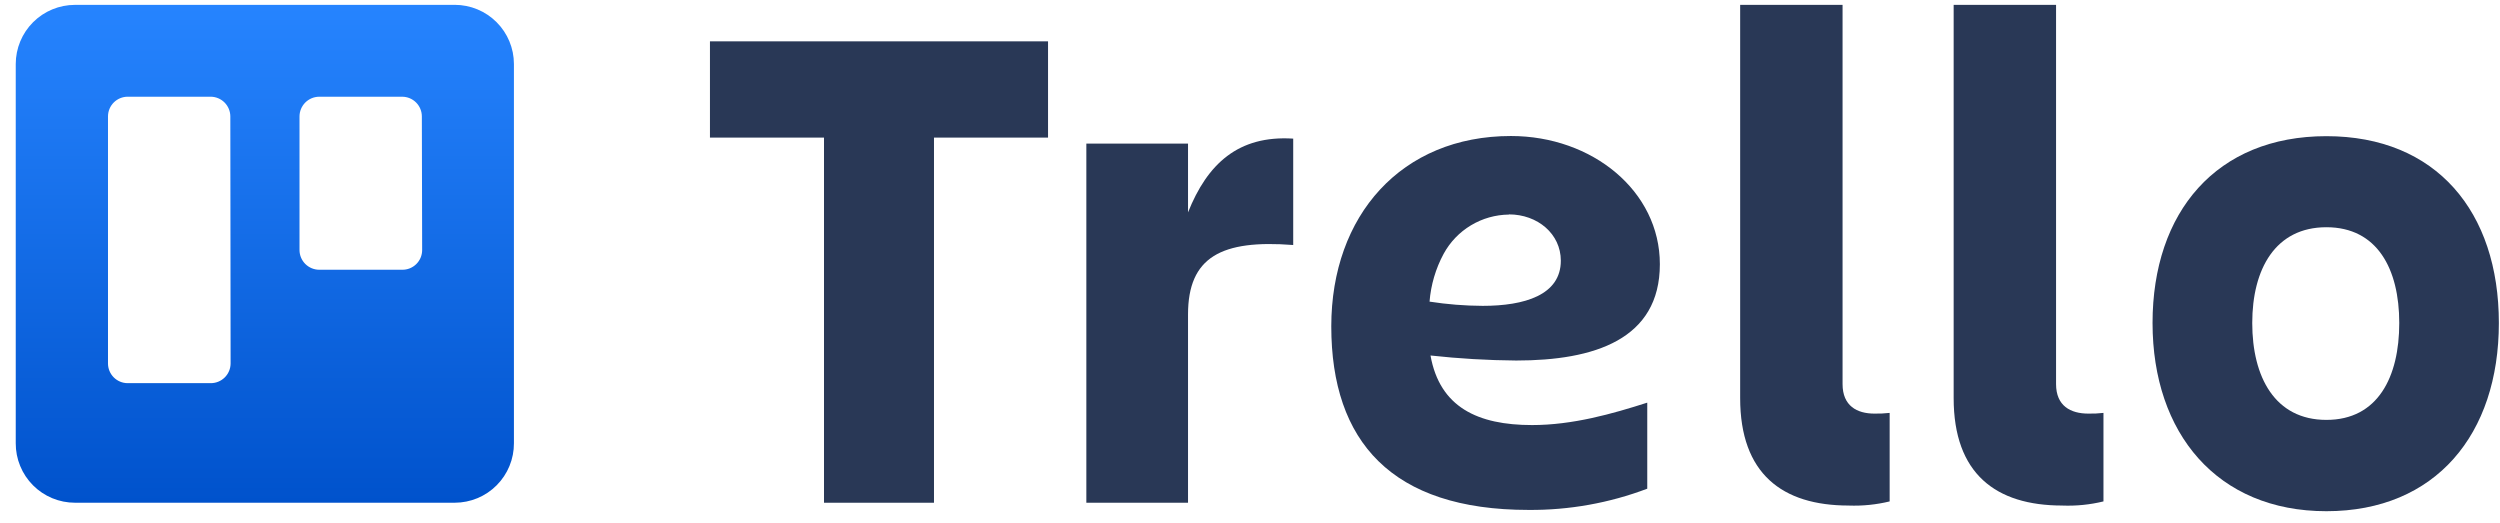
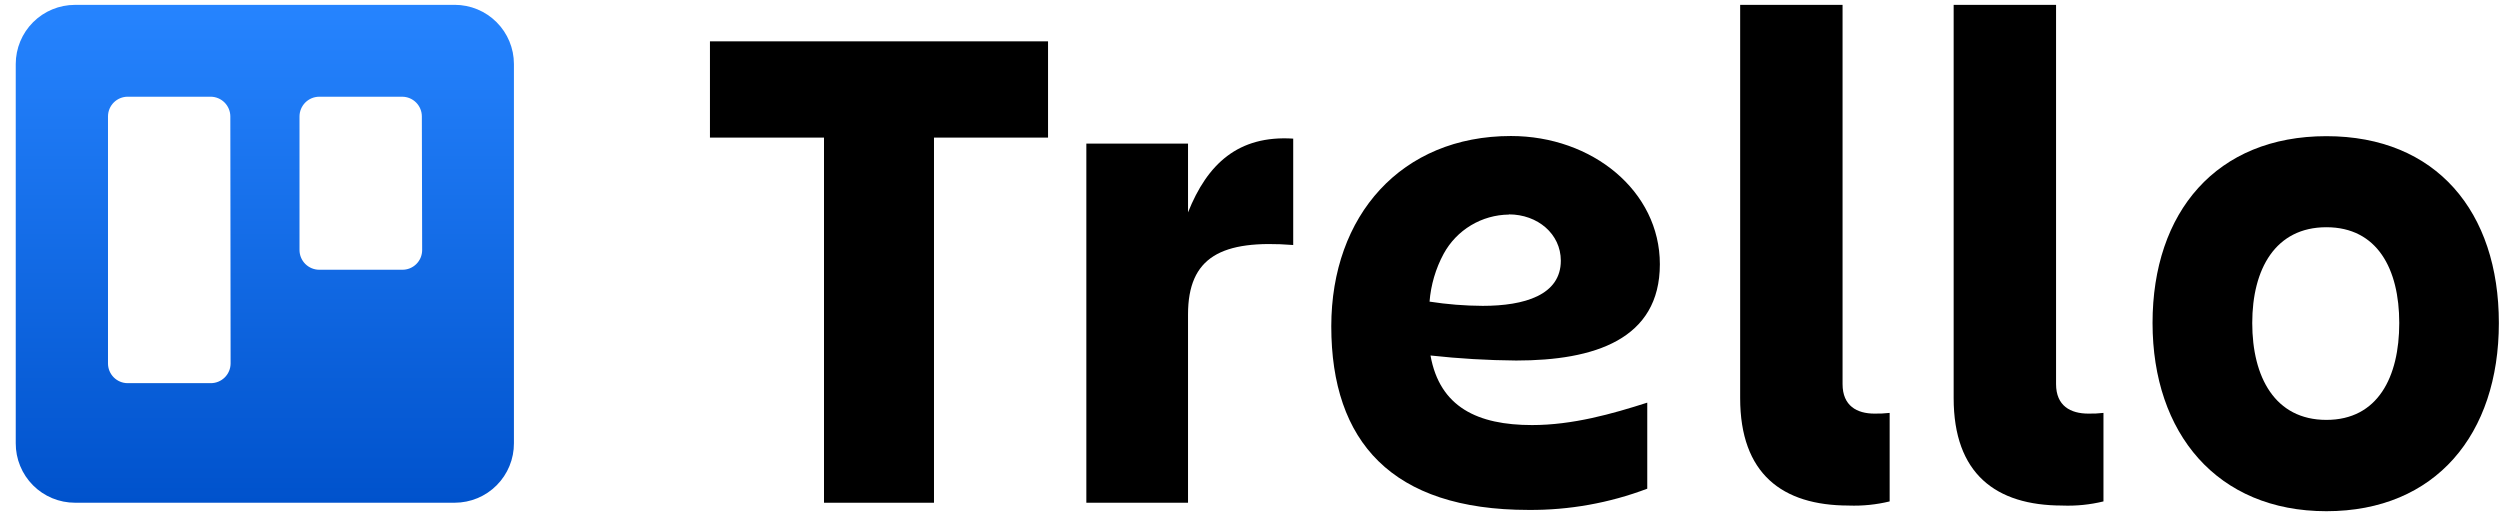
<svg xmlns="http://www.w3.org/2000/svg" fill="none" height="33" viewBox="0 0 158 33" width="158">
  <linearGradient id="a" gradientUnits="userSpaceOnUse" x1="16.753" x2="16.753" y1="31.773" y2=".308">
    <stop offset="0" stop-color="#0052cc" />
    <stop offset="1" stop-color="#2684ff" />
  </linearGradient>
  <path clip-rule="evenodd" d="m28.743.308h-24.005c-.992-0-1.943.394-2.645 1.094s-1.097 1.651-1.098 2.643v23.97c-.002.493.093.981.281 1.437.187.456.463.87.81 1.219.348.349.761.626 1.216.815.455.189.943.286 1.436.286h24.005c.492-.001.98-.099 1.434-.288.455-.189.867-.467 1.214-.816s.622-.763.809-1.219c.187-.456.282-.943.28-1.436v-23.97c-.001-.991-.396-1.941-1.096-2.641-.701-.701-1.651-1.095-2.642-1.096zm-14.169 22.663c-.001.165-.034.328-.098.479-.064.152-.157.29-.274.405-.117.116-.256.207-.409.269-.153.062-.316.093-.481.092h-5.246c-.33-.001-.645-.133-.878-.367-.233-.234-.363-.55-.363-.879v-15.612c0-.33.131-.646.363-.879.233-.234.548-.365.878-.367h5.246c.33.001.646.133.879.366.233.233.365.549.366.88zm12.106-7.168c0 .165-.033.328-.096.48-.064.152-.157.29-.274.406s-.257.207-.409.269-.317.092-.481.09h-5.246c-.33-.001-.646-.133-.879-.366-.233-.233-.365-.549-.366-.879v-8.444c.001-.33.133-.646.366-.88.233-.233.549-.365.879-.366h5.246c.33.001.645.133.878.367.233.234.363.55.363.879z" fill="url(#a)" fill-rule="evenodd" />
-   <g fill="#293856">
+   <g fill="CurrentColor">
    <path d="m66.236 2.613v6.083h-7.208v23.077h-6.951v-23.077h-7.208v-6.083z" />
    <path d="m75.083 31.773h-6.426v-22.699h6.426v4.348c1.221-3.062 3.173-4.883 6.648-4.661v6.724c-4.54-.353-6.648.757-6.648 4.393z" />
    <path d="m116.838 31.95c-4.211 0-6.86-2.018-6.86-6.789v-24.852h6.472v23.965c0 1.377.908 1.866 2.018 1.866.32.006.64-.009.958-.045v5.594c-.846.206-1.717.294-2.588.262z" />
    <path d="m130.337 31.95c-4.212 0-6.866-2.018-6.866-6.789v-24.852h6.472v23.965c0 1.377.913 1.866 2.043 1.866.318.007.637-.009.953-.045v5.594c-.851.208-1.727.296-2.602.262z" />
    <path d="m136.041 20.414c0-7.011 4.036-11.808 10.987-11.808 6.95 0 10.9 4.782 10.9 11.808 0 7.026-3.995 11.894-10.9 11.894-6.906 0-10.987-4.928-10.987-11.894zm6.301 0c0 3.415 1.432 6.123 4.686 6.123 3.253 0 4.605-2.709 4.605-6.123 0-3.415-1.387-6.053-4.605-6.053-3.219 0-4.686 2.633-4.686 6.053z" />
    <path d="m90.407 22.467c1.799.198 3.607.304 5.417.318 4.923 0 9.079-1.322 9.079-6.088 0-4.625-4.272-8.101-9.412-8.101-6.921 0-11.354 5.019-11.354 12.03 0 7.279 3.824 11.601 12.464 11.601 2.563.021 5.109-.434 7.506-1.342v-5.438c-2.219.711-4.716 1.417-7.279 1.417-3.44 0-5.836-1.13-6.421-4.399zm4.953-8.918c1.821 0 3.284 1.236 3.284 2.926 0 2.174-2.295 2.855-4.938 2.855-1.125-.005-2.248-.095-3.359-.267.084-1.06.388-2.091.893-3.026.405-.742 1-1.362 1.724-1.797s1.552-.67 2.397-.679z" />
  </g>
</svg>
